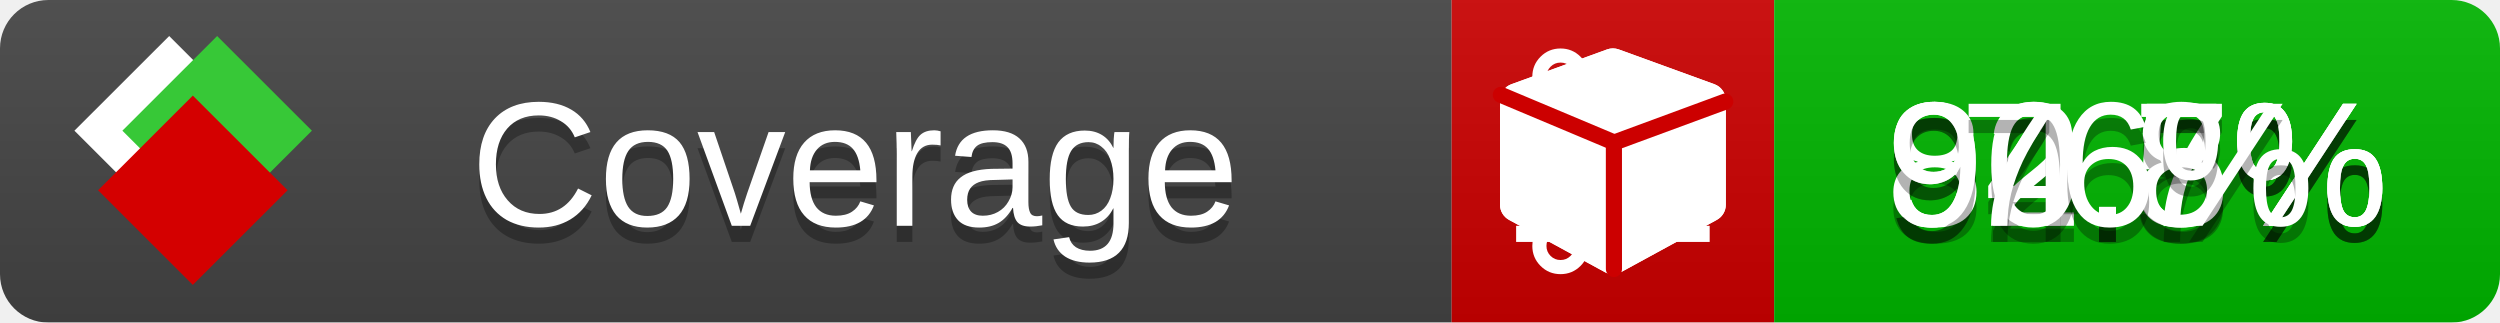
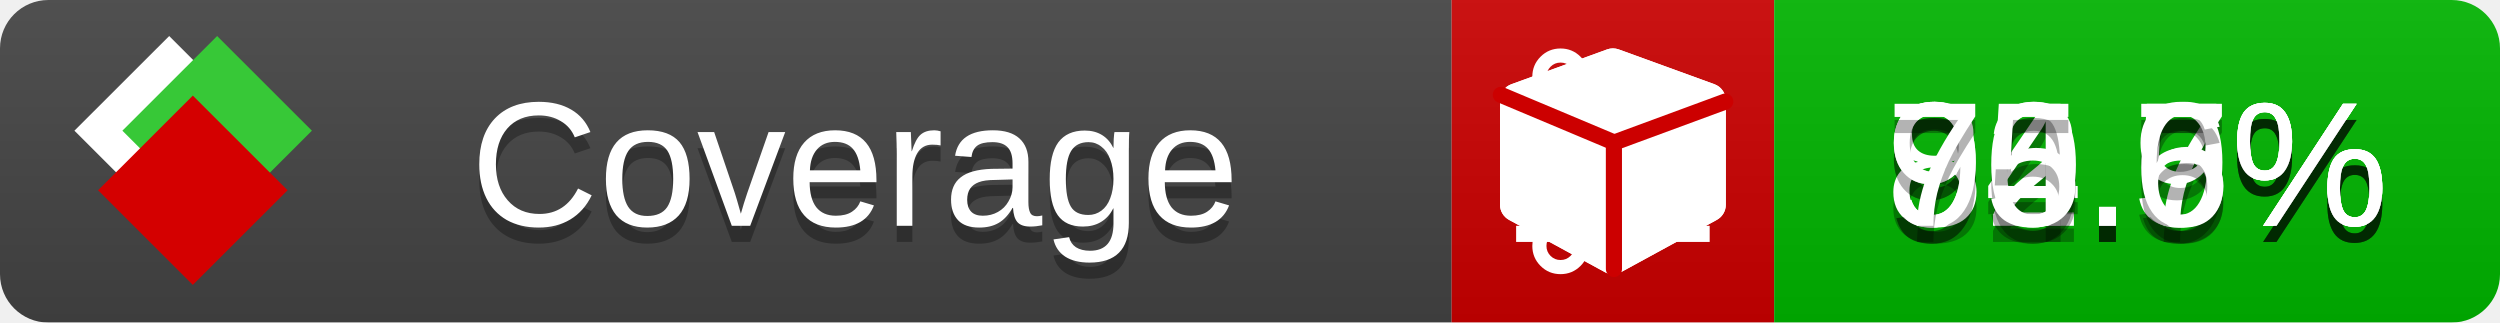
<svg xmlns="http://www.w3.org/2000/svg" xmlns:xlink="http://www.w3.org/1999/xlink" width="155" height="20">
  <style type="text/css">
          
            @keyframes fade1 {
                0% { visibility: visible; opacity: 1; }
               23% { visibility: visible; opacity: 1; }
               25% { visibility: hidden; opacity: 0; }
               48% { visibility: hidden; opacity: 0; }
               50% { visibility: hidden; opacity: 0; }
               73% { visibility: hidden; opacity: 0; }
               75% { visibility: hidden; opacity: 0; }
               98% { visibility: hidden; opacity: 0; }
              100% { visibility: visible; opacity: 1; }
            }
            @keyframes fade2 {
                0% { visibility: hidden; opacity: 0; }
               23% { visibility: hidden; opacity: 0; }
               25% { visibility: visible; opacity: 1; }
               48% { visibility: visible; opacity: 1; }
               50% { visibility: hidden; opacity: 0; }
               73% { visibility: hidden; opacity: 0; }
               75% { visibility: hidden; opacity: 0; }
               98% { visibility: hidden; opacity: 0; }
              100% { visibility: hidden; opacity: 0; }
            }
            @keyframes fade3 {
                0% { visibility: hidden; opacity: 0; }
               23% { visibility: hidden; opacity: 0; }
               25% { visibility: hidden; opacity: 0; }
               48% { visibility: hidden; opacity: 0; }
               50% { visibility: visible; opacity: 1; }
               73% { visibility: visible; opacity: 1; }
               75% { visibility: hidden; opacity: 0; }
               98% { visibility: hidden; opacity: 0; }
              100% { visibility: hidden; opacity: 0; }
            }
            @keyframes fade4 {
                0% { visibility: hidden; opacity: 0; }
               23% { visibility: hidden; opacity: 0; }
               25% { visibility: hidden; opacity: 0; }
               48% { visibility: hidden; opacity: 0; }
               50% { visibility: hidden; opacity: 0; }
               73% { visibility: hidden; opacity: 0; }
               75% { visibility: visible; opacity: 1; }
               98% { visibility: visible; opacity: 1; }
              100% { visibility: hidden; opacity: 0; }
            }
            .linecoverage {
                animation-duration: 15s;
                animation-name: fade1;
                animation-iteration-count: infinite;
            }
            .branchcoverage {
                animation-duration: 15s;
                animation-name: fade2;
                animation-iteration-count: infinite;
            }
            .methodcoverage {
                animation-duration: 15s;
                animation-name: fade3;
                animation-iteration-count: infinite;
            }
            .fullmethodcoverage {
                animation-duration: 15s;
                animation-name: fade4;
                animation-iteration-count: infinite;
            }
          
    </style>
  <defs>
    <linearGradient id="gradient" x2="0" y2="100%">
      <stop offset="0" stop-color="#bbb" stop-opacity=".1" />
      <stop offset="1" stop-opacity=".1" />
    </linearGradient>
    <linearGradient id="c">
      <stop offset="0" stop-color="#d40000" />
      <stop offset="1" stop-color="#ff2a2a" />
    </linearGradient>
    <linearGradient id="a">
      <stop offset="0" stop-color="#e0e0de" />
      <stop offset="1" stop-color="#fff" />
    </linearGradient>
    <linearGradient id="b">
      <stop offset="0" stop-color="#37c837" />
      <stop offset="1" stop-color="#217821" />
    </linearGradient>
    <linearGradient xlink:href="#a" id="e" x1="106.44" x2="69.96" y1="-11.96" y2="-46.84" gradientTransform="matrix(-.8426 -.00045 -.00045 -.8426 -94.27 -75.82)" gradientUnits="userSpaceOnUse" />
    <linearGradient xlink:href="#b" id="f" x1="56.19" x2="77.97" y1="-23.45" y2="10.62" gradientTransform="matrix(.8426 .00045 .00045 .8426 94.27 75.82)" gradientUnits="userSpaceOnUse" />
    <linearGradient xlink:href="#c" id="g" x1="79.98" x2="132.9" y1="10.79" y2="10.79" gradientTransform="matrix(.8426 .00045 .00045 .8426 94.27 75.82)" gradientUnits="userSpaceOnUse" />
    <mask id="mask">
      <rect width="155" height="20" rx="3" fill="#fff" />
    </mask>
    <g id="icon" transform="matrix(.04486 0 0 .04481 -.48 -.63)">
      <rect width="52.92" height="52.92" x="-109.72" y="-27.13" fill="url(#e)" transform="rotate(-135)" />
      <rect width="52.92" height="52.92" x="70.19" y="-39.18" fill="url(#f)" transform="rotate(45)" />
      <rect width="52.92" height="52.92" x="80.05" y="-15.74" fill="url(#g)" transform="rotate(45)" />
    </g>
  </defs>
  <g mask="url(#mask)">
    <rect x="0" y="0" width="90" height="20" fill="#444" />
    <rect x="90" y="0" width="20" height="20" fill="#c00" />
    <rect x="110" y="0" width="45" height="20" fill="#00B600" />
    <rect x="0" y="0" width="155" height="20" fill="url(#gradient)" />
  </g>
  <g>
    <path class="linecoverage" stroke="#fff" d="M94 6.5 h12 M94 10.5 h12 M94 14.5 h12" />
    <path class="branchcoverage" fill="#fff" d="m 97.628,15.247 q 0,-0.364 -0.255,-0.619 -0.255,-0.255 -0.619,-0.255 -0.364,0 -0.619,0.255 -0.255,0.255 -0.255,0.619 0,0.364 0.255,0.619 0.255,0.255 0.619,0.255 0.364,0 0.619,-0.255 0.255,-0.255 0.255,-0.619 z m 0,-10.493 q 0,-0.364 -0.255,-0.619 -0.255,-0.255 -0.619,-0.255 -0.364,0 -0.619,0.255 -0.255,0.255 -0.255,0.619 0,0.364 0.255,0.619 0.255,0.255 0.619,0.255 0.364,0 0.619,-0.255 0.255,-0.255 0.255,-0.619 z m 5.83,1.166 q 0,-0.364 -0.255,-0.619 -0.255,-0.255 -0.619,-0.255 -0.364,0 -0.619,0.255 -0.255,0.255 -0.255,0.619 0,0.364 0.255,0.619 0.255,0.255 0.619,0.255 0.364,0 0.619,-0.255 0.255,-0.255 0.255,-0.619 z m 0.874,0 q 0,0.474 -0.237,0.879 -0.237,0.405 -0.638,0.633 -0.018,2.614 -2.059,3.771 -0.619,0.346 -1.849,0.738 -1.166,0.364 -1.544,0.647 -0.378,0.282 -0.378,0.911 l 0,0.237 q 0.401,0.228 0.638,0.633 0.237,0.405 0.237,0.879 0,0.729 -0.51,1.239 -0.51,0.51 -1.239,0.51 -0.729,0 -1.239,-0.51 -0.51,-0.51 -0.51,-1.239 0,-0.474 0.237,-0.879 0.237,-0.405 0.638,-0.633 l 0,-7.469 q -0.401,-0.228 -0.638,-0.633 -0.237,-0.405 -0.237,-0.879 0,-0.729 0.51,-1.239 0.51,-0.51 1.239,-0.51 0.729,0 1.239,0.51 0.51,0.51 0.51,1.239 0,0.474 -0.237,0.879 -0.237,0.405 -0.638,0.633 l 0,4.527 q 0.492,-0.237 1.403,-0.519 0.501,-0.155 0.797,-0.269 0.296,-0.114 0.642,-0.282 0.346,-0.169 0.537,-0.36 0.191,-0.191 0.369,-0.465 0.178,-0.273 0.255,-0.633 0.077,-0.36 0.077,-0.833 -0.401,-0.228 -0.638,-0.633 -0.237,-0.405 -0.237,-0.879 0,-0.729 0.51,-1.239 0.51,-0.51 1.239,-0.51 0.729,0 1.239,0.51 0.51,0.51 0.51,1.239 z" />
    <path class="methodcoverage" fill="#fff" d="m 100.538,15.629 5.385,-2.936 v -5.351 l -5.385,1.96 z M 100,8.351 105.873,6.214 100,4.077 94.127,6.214 Z m 7,-2.12 v 6.462 q 0,0.294 -0.151,0.547 -0.151,0.252 -0.412,0.395 l -5.923,3.231 q -0.236,0.135 -0.513,0.135 -0.278,0 -0.513,-0.135 l -5.923,-3.231 Q 93.303,13.492 93.151,13.239 93,12.987 93,12.692 v -6.462 q 0,-0.337 0.194,-0.614 0.194,-0.278 0.513,-0.395 l 5.923,-2.154 q 0.185,-0.067 0.37,-0.067 0.185,0 0.37,0.067 l 5.923,2.154 q 0.32,0.118 0.513,0.395 Q 107,5.894 107,6.231 Z" />
    <path class="fullmethodcoverage" fill="#fff" d="m 107,6.231 v 6.462 c 0,0.196 -0.051,0.379 -0.151,0.547 -0.101,0.168 -0.238,0.3 -0.412,0.395 l -5.923,3.231 c -0.157,0.09 -0.328,0.135 -0.513,0.135 -0.185,0 -0.356,-0.045 -0.513,-0.135 l -5.923,-3.231 C 93.39,13.539 93.252,13.407 93.151,13.239 93.05,13.071 93,12.889 93,12.692 v -6.462 c 0,-0.224 0.065,-0.429 0.194,-0.614 0.129,-0.185 0.3,-0.317 0.513,-0.395 l 5.923,-2.154 c 0.123,-0.045 0.247,-0.067 0.37,-0.067 0.123,0 0.247,0.022 0.37,0.067 l 5.923,2.154 c 0.213,0.079 0.384,0.21 0.513,0.395 0.129,0.185 0.194,0.39 0.194,0.614 z" />
    <path class="fullmethodcoverage" style="fill:none;stroke:#cc0000;stroke-width:1;stroke-linecap:round;stroke-dasharray:none;stroke-opacity:1" d="m 100.064,16.677 -0.002,-7.833 6.906,-2.547" />
    <path class="fullmethodcoverage" style="fill:none;stroke:#cc0000;stroke-width:1;stroke-linecap:round;stroke-dasharray:none;stroke-opacity:1" d="M 99.914,8.765 93.052,5.882" />
  </g>
  <g fill="#fff" text-anchor="middle" font-family="Verdana,Arial,Geneva,sans-serif" font-size="11">
    <a xlink:href="https://github.com/danielpalme/ReportGenerator" target="_top">
      <use xlink:href="#icon" transform="translate(3,1) scale(3.5)" />
    </a>
    <text x="53" y="15" fill="#010101" fill-opacity=".3">Coverage</text>
    <text x="53" y="14" fill="#fff">Coverage</text>
    <text class="linecoverage" x="132.5" y="15" fill="#010101" fill-opacity=".3">92.7%</text>
    <text class="linecoverage" x="132.5" y="14">92.7%</text>
    <text class="branchcoverage" x="132.5" y="15" fill="#010101" fill-opacity=".3">84.5%</text>
    <text class="branchcoverage" x="132.5" y="14">84.5%</text>
-     <text class="methodcoverage" x="132.5" y="15" fill="#010101" fill-opacity=".3">90.8%</text>
-     <text class="methodcoverage" x="132.5" y="14">90.8%</text>
-     <text class="fullmethodcoverage" x="132.5" y="15" fill="#010101" fill-opacity=".3">76%</text>
-     <text class="fullmethodcoverage" x="132.5" y="14">76%</text>
+     <text class="methodcoverage" x="132.5" y="15" fill="#010101" fill-opacity=".3">90.9%</text>
+     <text class="methodcoverage" x="132.5" y="14">90.9%</text>
+     <text class="fullmethodcoverage" x="132.5" y="15" fill="#010101" fill-opacity=".3">75.6%</text>
+     <text class="fullmethodcoverage" x="132.5" y="14">75.6%</text>
  </g>
  <g>
    <rect class="linecoverage" x="90" y="0" width="65" height="20" fill-opacity="0" />
    <rect class="branchcoverage" x="90" y="0" width="65" height="20" fill-opacity="0" />
    <rect class="methodcoverage" x="90" y="0" width="65" height="20" fill-opacity="0" />
    <rect class="fullmethodcoverage" x="90" y="0" width="65" height="20" fill-opacity="0" />
  </g>
</svg>
